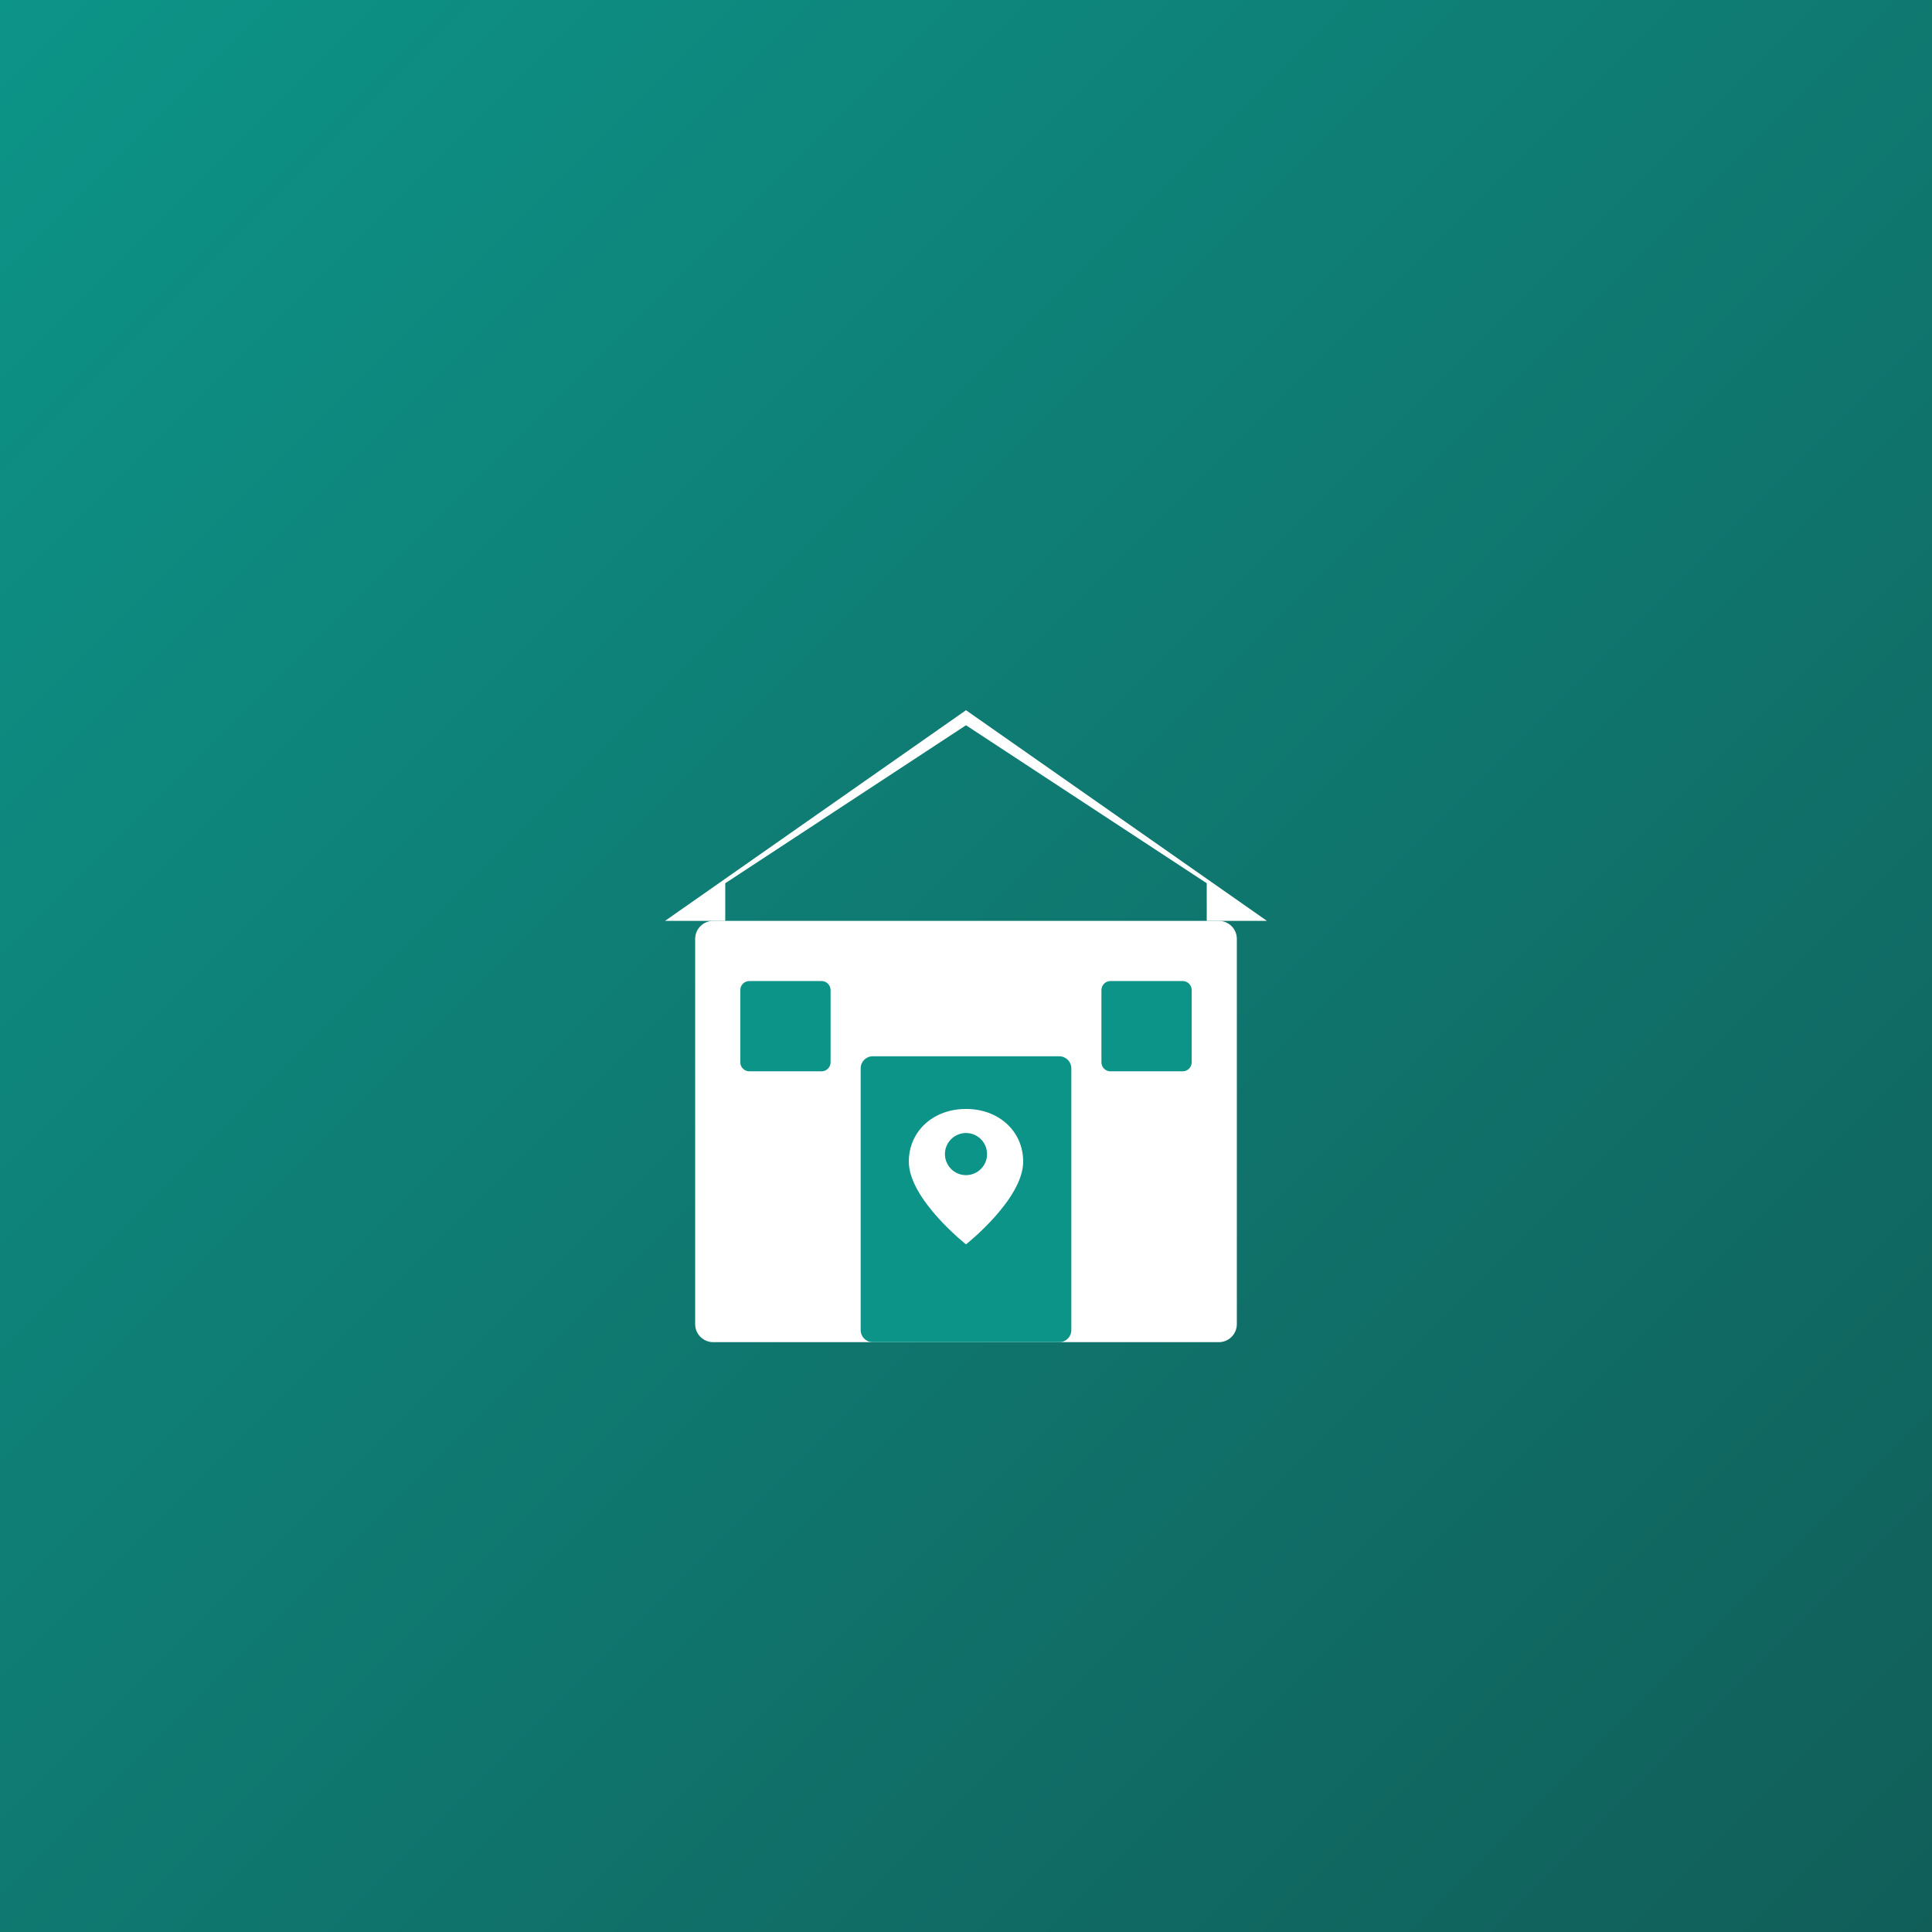
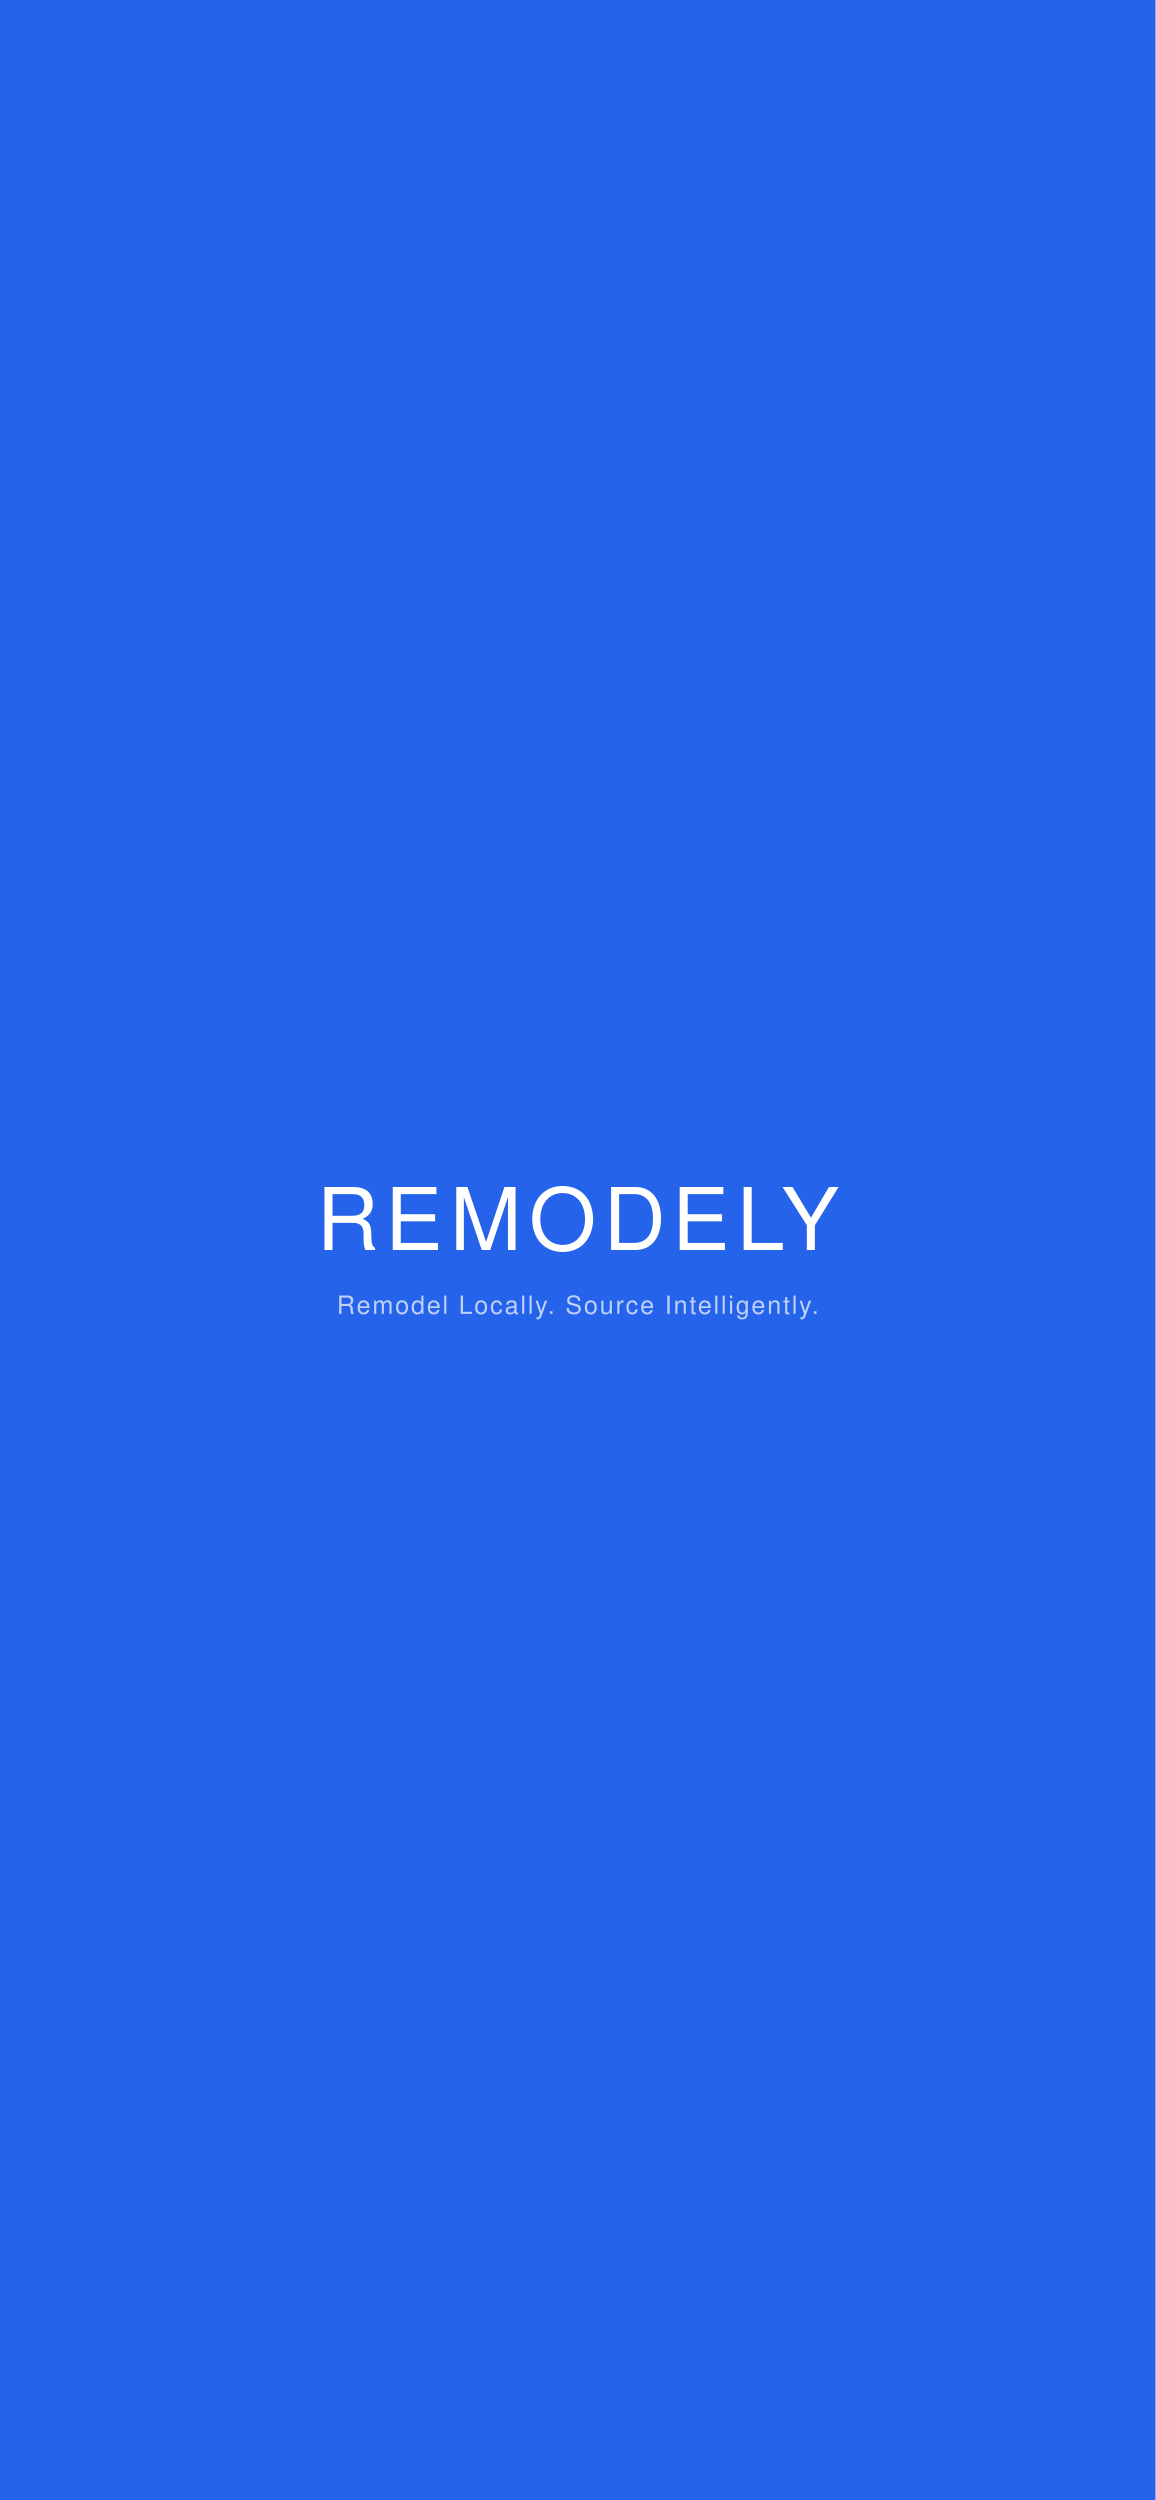
- <svg xmlns="http://www.w3.org/2000/svg" viewBox="0 0 1284 1284" width="1284" height="1284">
-   <defs>
-     <linearGradient id="bg" x1="0%" y1="0%" x2="100%" y2="100%">
-       <stop offset="0%" style="stop-color:#0D9488" />
-       <stop offset="100%" style="stop-color:#115E59" />
-     </linearGradient>
-   </defs>
-   <rect width="1284" height="1284" fill="url(#bg)" />
-   <g transform="translate(392, 392)">
-     <g fill="#ffffff">
-       <path d="M 250 80 L 50 220 L 90 220 L 90 195 L 250 90 L 410 195 L 410 220 L 450 220 Z" />
-       <rect x="70" y="220" width="360" height="280" rx="12" />
-     </g>
-     <rect x="180" y="310" width="140" height="190" rx="8" fill="#0D9488" />
-     <rect x="100" y="260" width="60" height="60" rx="6" fill="#0D9488" />
-     <rect x="340" y="260" width="60" height="60" rx="6" fill="#0D9488" />
-     <g transform="translate(250, 390)">
-       <path d="M 0 -45 C -22 -45 -38 -30 -38 -10 C -38 15 0 45 0 45 C 0 45 38 15 38 -10 C 38 -30 22 -45 0 -45 Z" fill="#ffffff" stroke="none" />
-       <circle cx="0" cy="-15" r="14" fill="#0D9488" />
-     </g>
-   </g>
+ <svg xmlns="http://www.w3.org/2000/svg" viewBox="0 0 1284 2778" width="1284" height="2778">
+   <rect width="1284" height="2778" fill="#2563eb" />
+   <text x="642" y="1389" font-family="system-ui, -apple-system, BlinkMacSystemFont, Helvetica, Arial, sans-serif" font-size="96" font-weight="300" fill="white" text-anchor="middle" letter-spacing="8">REMODELY</text>
+   <text x="642" y="1460" font-family="system-ui, -apple-system, BlinkMacSystemFont, Helvetica, Arial, sans-serif" font-size="28" font-weight="400" fill="rgba(255,255,255,0.7)" text-anchor="middle" letter-spacing="2">Remodel Locally. Source Intelligently.</text>
</svg>
